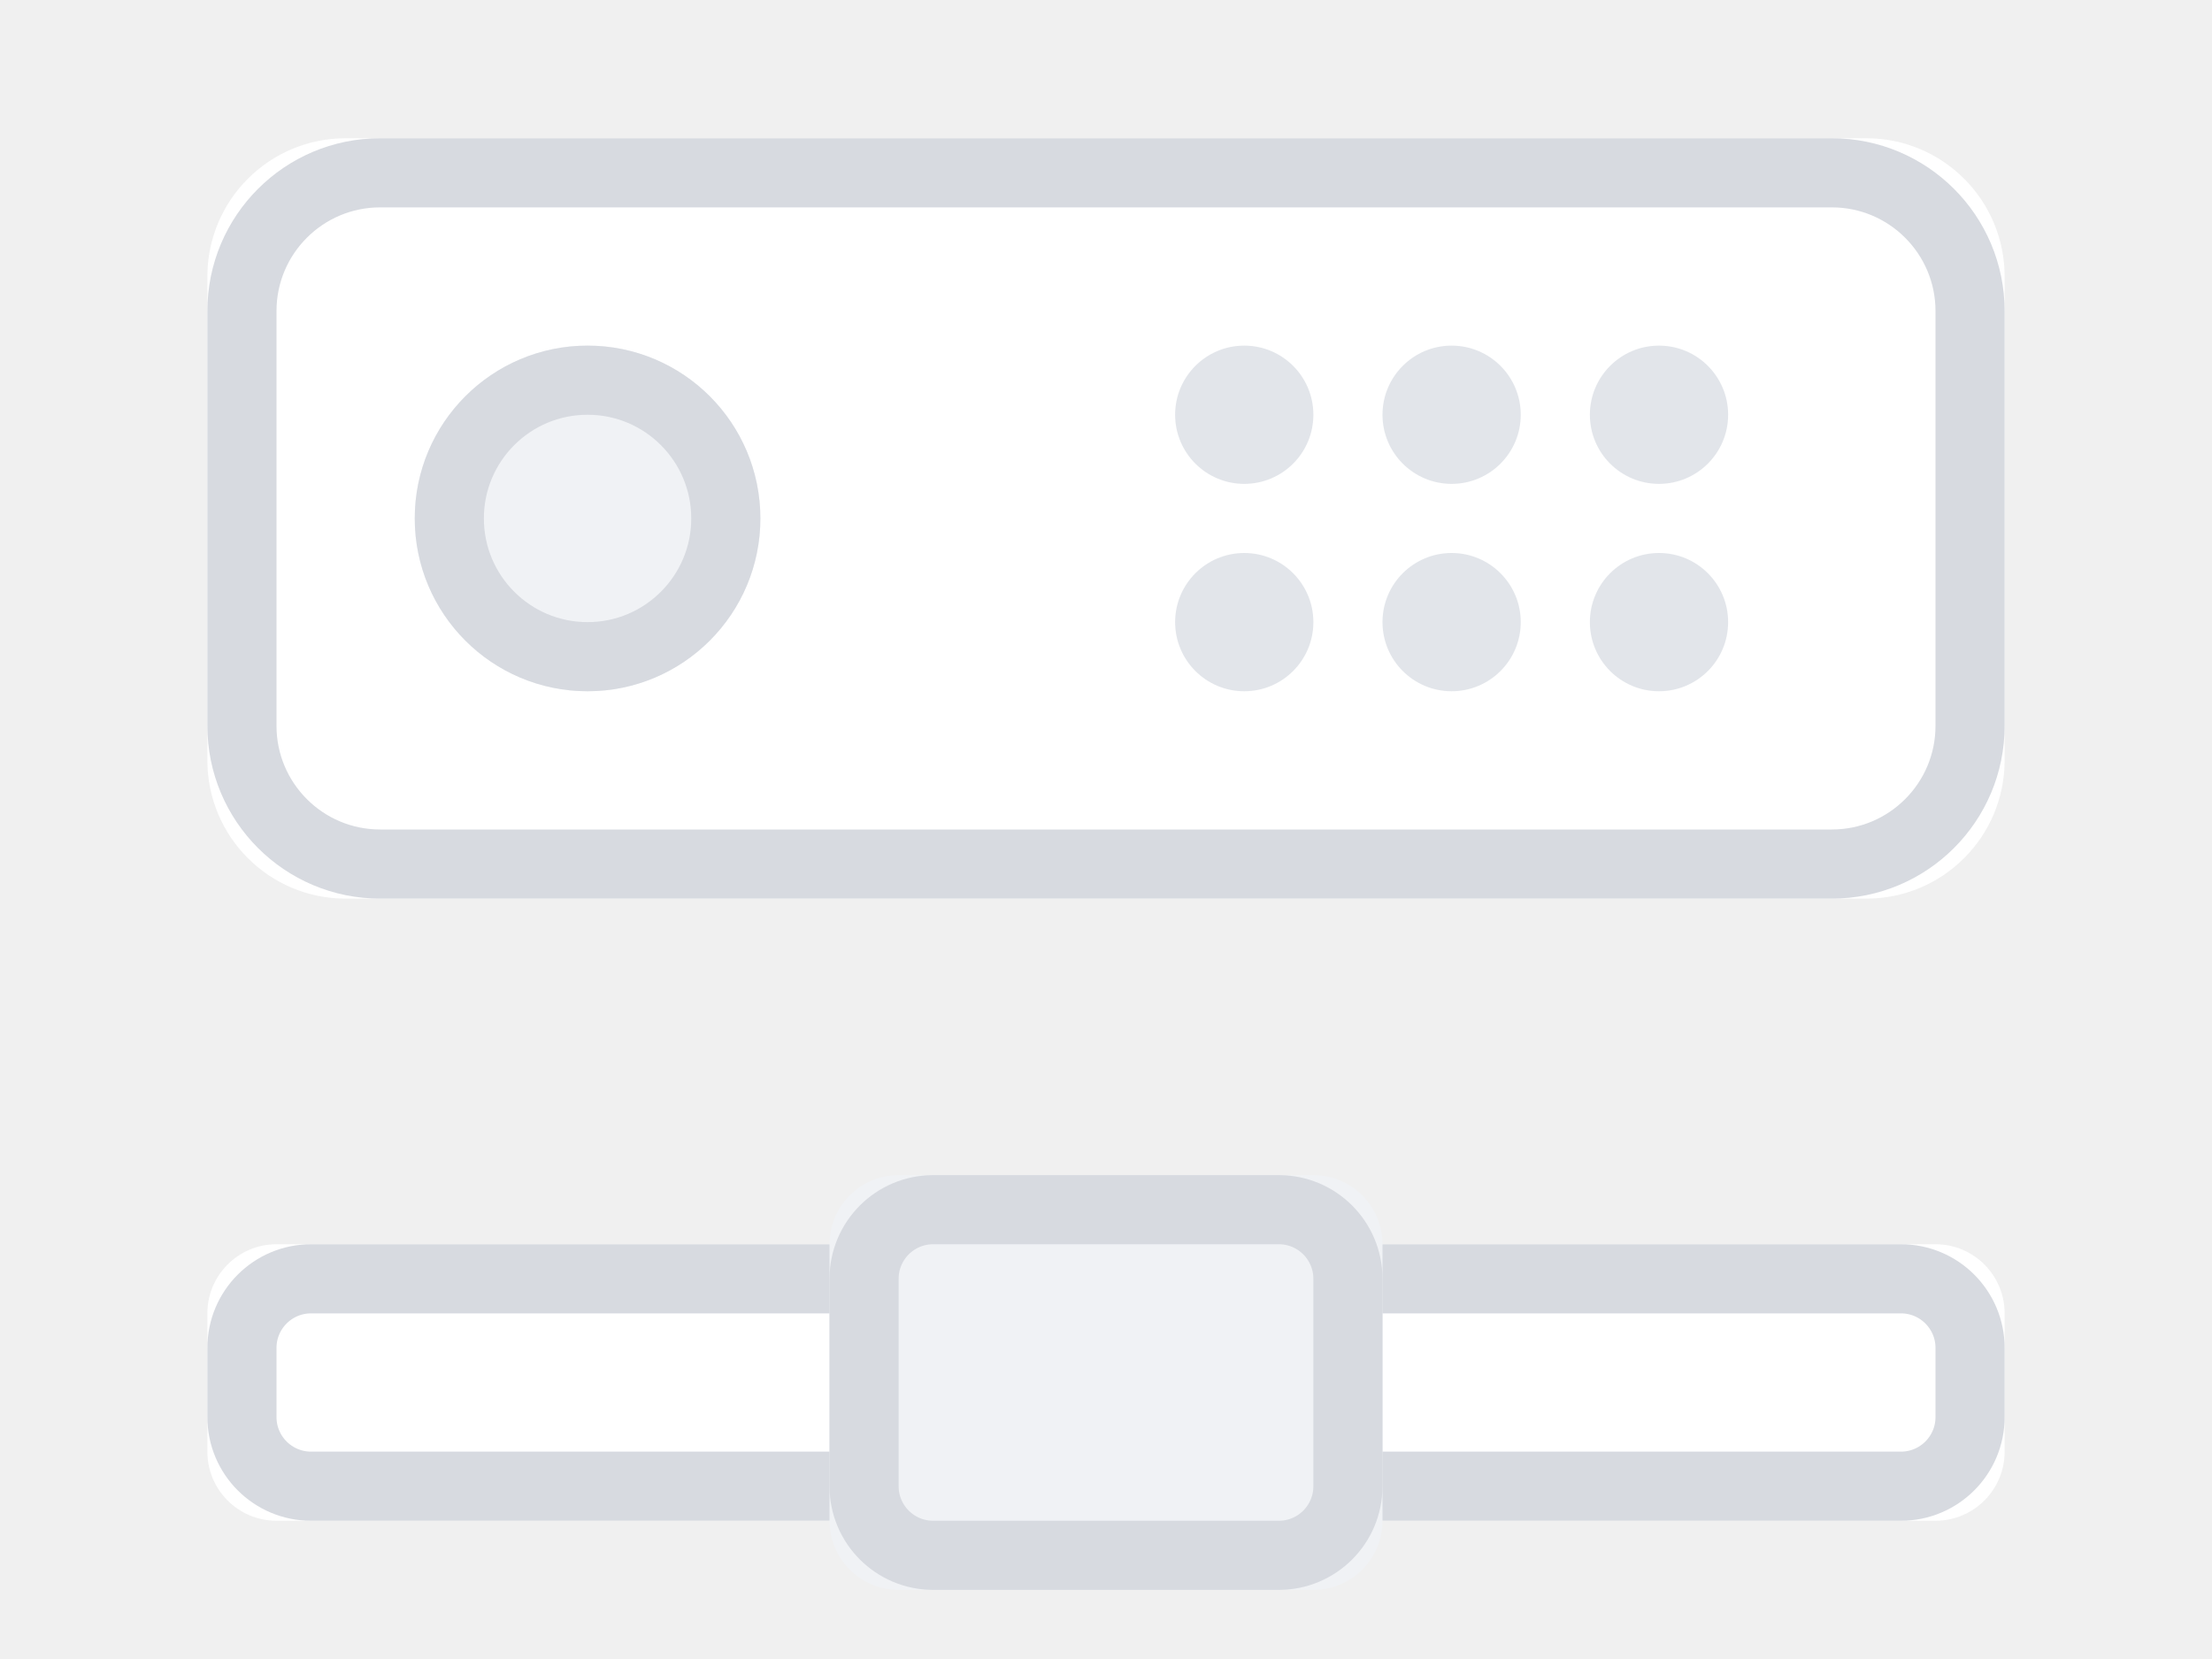
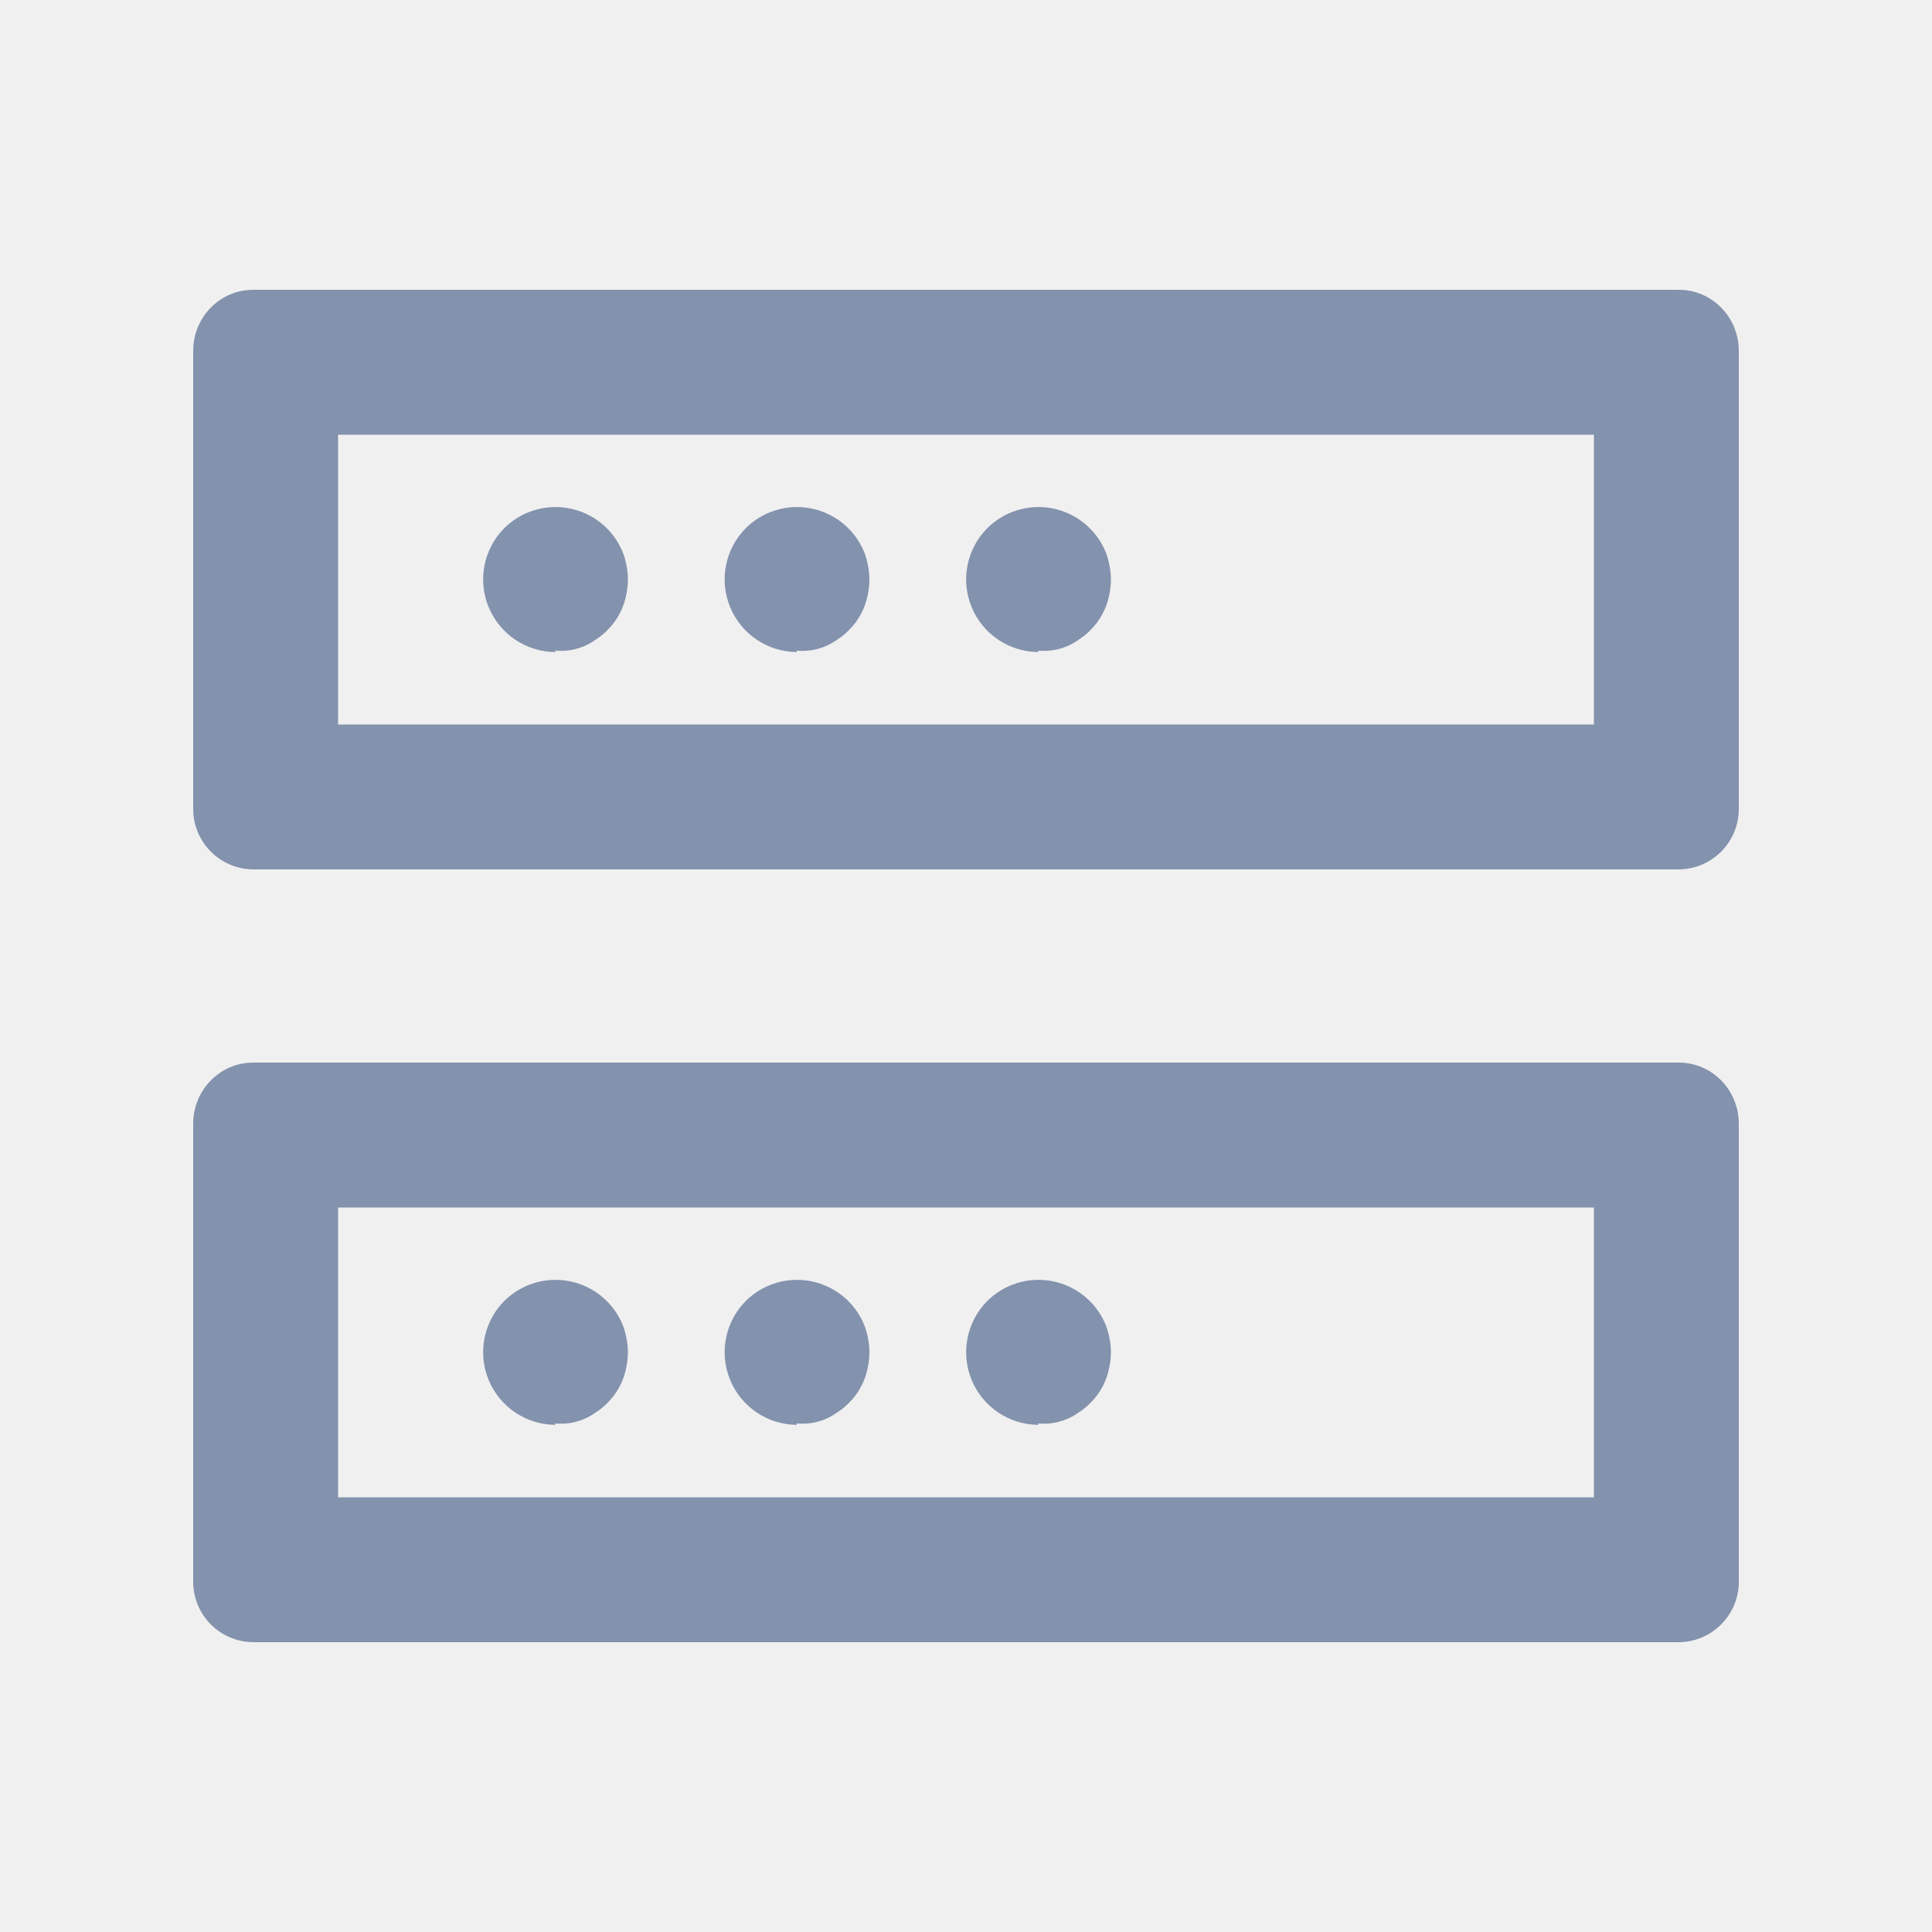
- <svg xmlns="http://www.w3.org/2000/svg" xmlns:xlink="http://www.w3.org/1999/xlink" width="32" height="24" viewBox="0 0 32 24">
-   <defs>
-     <rect id="a" width="26" height="4" x="3" y="18" rx="1" />
-     <rect id="b" width="8" height="6" x="12" y="17" rx="1" />
-     <rect id="c" width="26" height="11" x="3" y="2" rx="2" />
-     <circle id="d" cx="8.5" cy="7.5" r="2.5" />
-   </defs>
-   <g fill="none" fill-rule="evenodd">
-     <use fill="#FFF" xlink:href="#a" />
-     <rect width="25" height="3" x="3.5" y="18.5" stroke="#D7DAE0" rx="1" />
-     <use fill="#F0F2F5" xlink:href="#b" />
-     <rect width="7" height="5" x="12.5" y="17.5" stroke="#D7DAE0" rx="1" />
-     <use fill="#FFF" xlink:href="#c" />
-     <rect width="25" height="10" x="3.5" y="2.5" stroke="#D7DAE0" rx="2" />
-     <path fill="#102452" fill-opacity=".12" d="M18 7a1 1 0 1 1 0-2 1 1 0 0 1 0 2zm3 0a1 1 0 1 1 0-2 1 1 0 0 1 0 2zm3 0a1 1 0 1 1 0-2 1 1 0 0 1 0 2zm0 3a1 1 0 1 1 0-2 1 1 0 0 1 0 2zm-3 0a1 1 0 1 1 0-2 1 1 0 0 1 0 2zm-3 0a1 1 0 1 1 0-2 1 1 0 0 1 0 2z" />
-     <g>
-       <use fill="#F0F2F5" xlink:href="#d" />
-       <circle cx="8.5" cy="7.5" r="2" stroke="#D7DAE0" />
-     </g>
-   </g>
+ <svg xmlns="http://www.w3.org/2000/svg" width="20" height="20">
+   <path fill="#8392AD" d="M18 3.632v4.736a.626.626 0 0 1-.62.632H2.62A.626.626 0 0 1 2 8.368V3.632C2 3.283 2.278 3 2.62 3h14.76c.342 0 .62.283.62.632zm-1.5.868h-13v3h13v-3zM18 16.368a.626.626 0 0 1-.62.632H2.62a.626.626 0 0 1-.62-.632v-4.736c0-.349.278-.632.62-.632h14.76c.342 0 .62.283.62.632v4.736zm-1.5-.868v-3h-13v3h13zm-5.752-.765v.015a.752.752 0 0 1-.53-1.28.752.752 0 0 1 1.226.24.697.697 0 0 1 .041.143.72.72 0 0 1 0 .293.697.697 0 0 1-.203.383.669.669 0 0 1-.116.093.613.613 0 0 1-.418.113zm-2.5 0v.015a.752.752 0 0 1-.53-1.28.752.752 0 0 1 1.226.24.697.697 0 0 1 .041.143.72.72 0 0 1 0 .293.697.697 0 0 1-.203.383.669.669 0 0 1-.116.093.613.613 0 0 1-.418.113zm-2.5 0v.015a.752.752 0 0 1-.53-1.28.752.752 0 0 1 1.226.24.697.697 0 0 1 .041.143.72.72 0 0 1 0 .293.697.697 0 0 1-.203.383.669.669 0 0 1-.116.093.613.613 0 0 1-.418.113zm5-8v.015a.752.752 0 0 1-.53-1.28.752.752 0 0 1 1.226.24.697.697 0 0 1 .041.143.72.72 0 0 1 0 .293.697.697 0 0 1-.203.383.669.669 0 0 1-.116.093.613.613 0 0 1-.418.113zm-2.5 0v.015a.752.752 0 0 1-.53-1.28.752.752 0 0 1 1.226.24.697.697 0 0 1 .041.143.72.72 0 0 1 0 .293.697.697 0 0 1-.203.383.669.669 0 0 1-.116.093.613.613 0 0 1-.418.113zm-2.5 0v.015a.752.752 0 0 1-.53-1.28.752.752 0 0 1 1.226.24.697.697 0 0 1 .041.143.72.72 0 0 1 0 .293.697.697 0 0 1-.203.383.669.669 0 0 1-.116.093.613.613 0 0 1-.418.113z" />
</svg>
